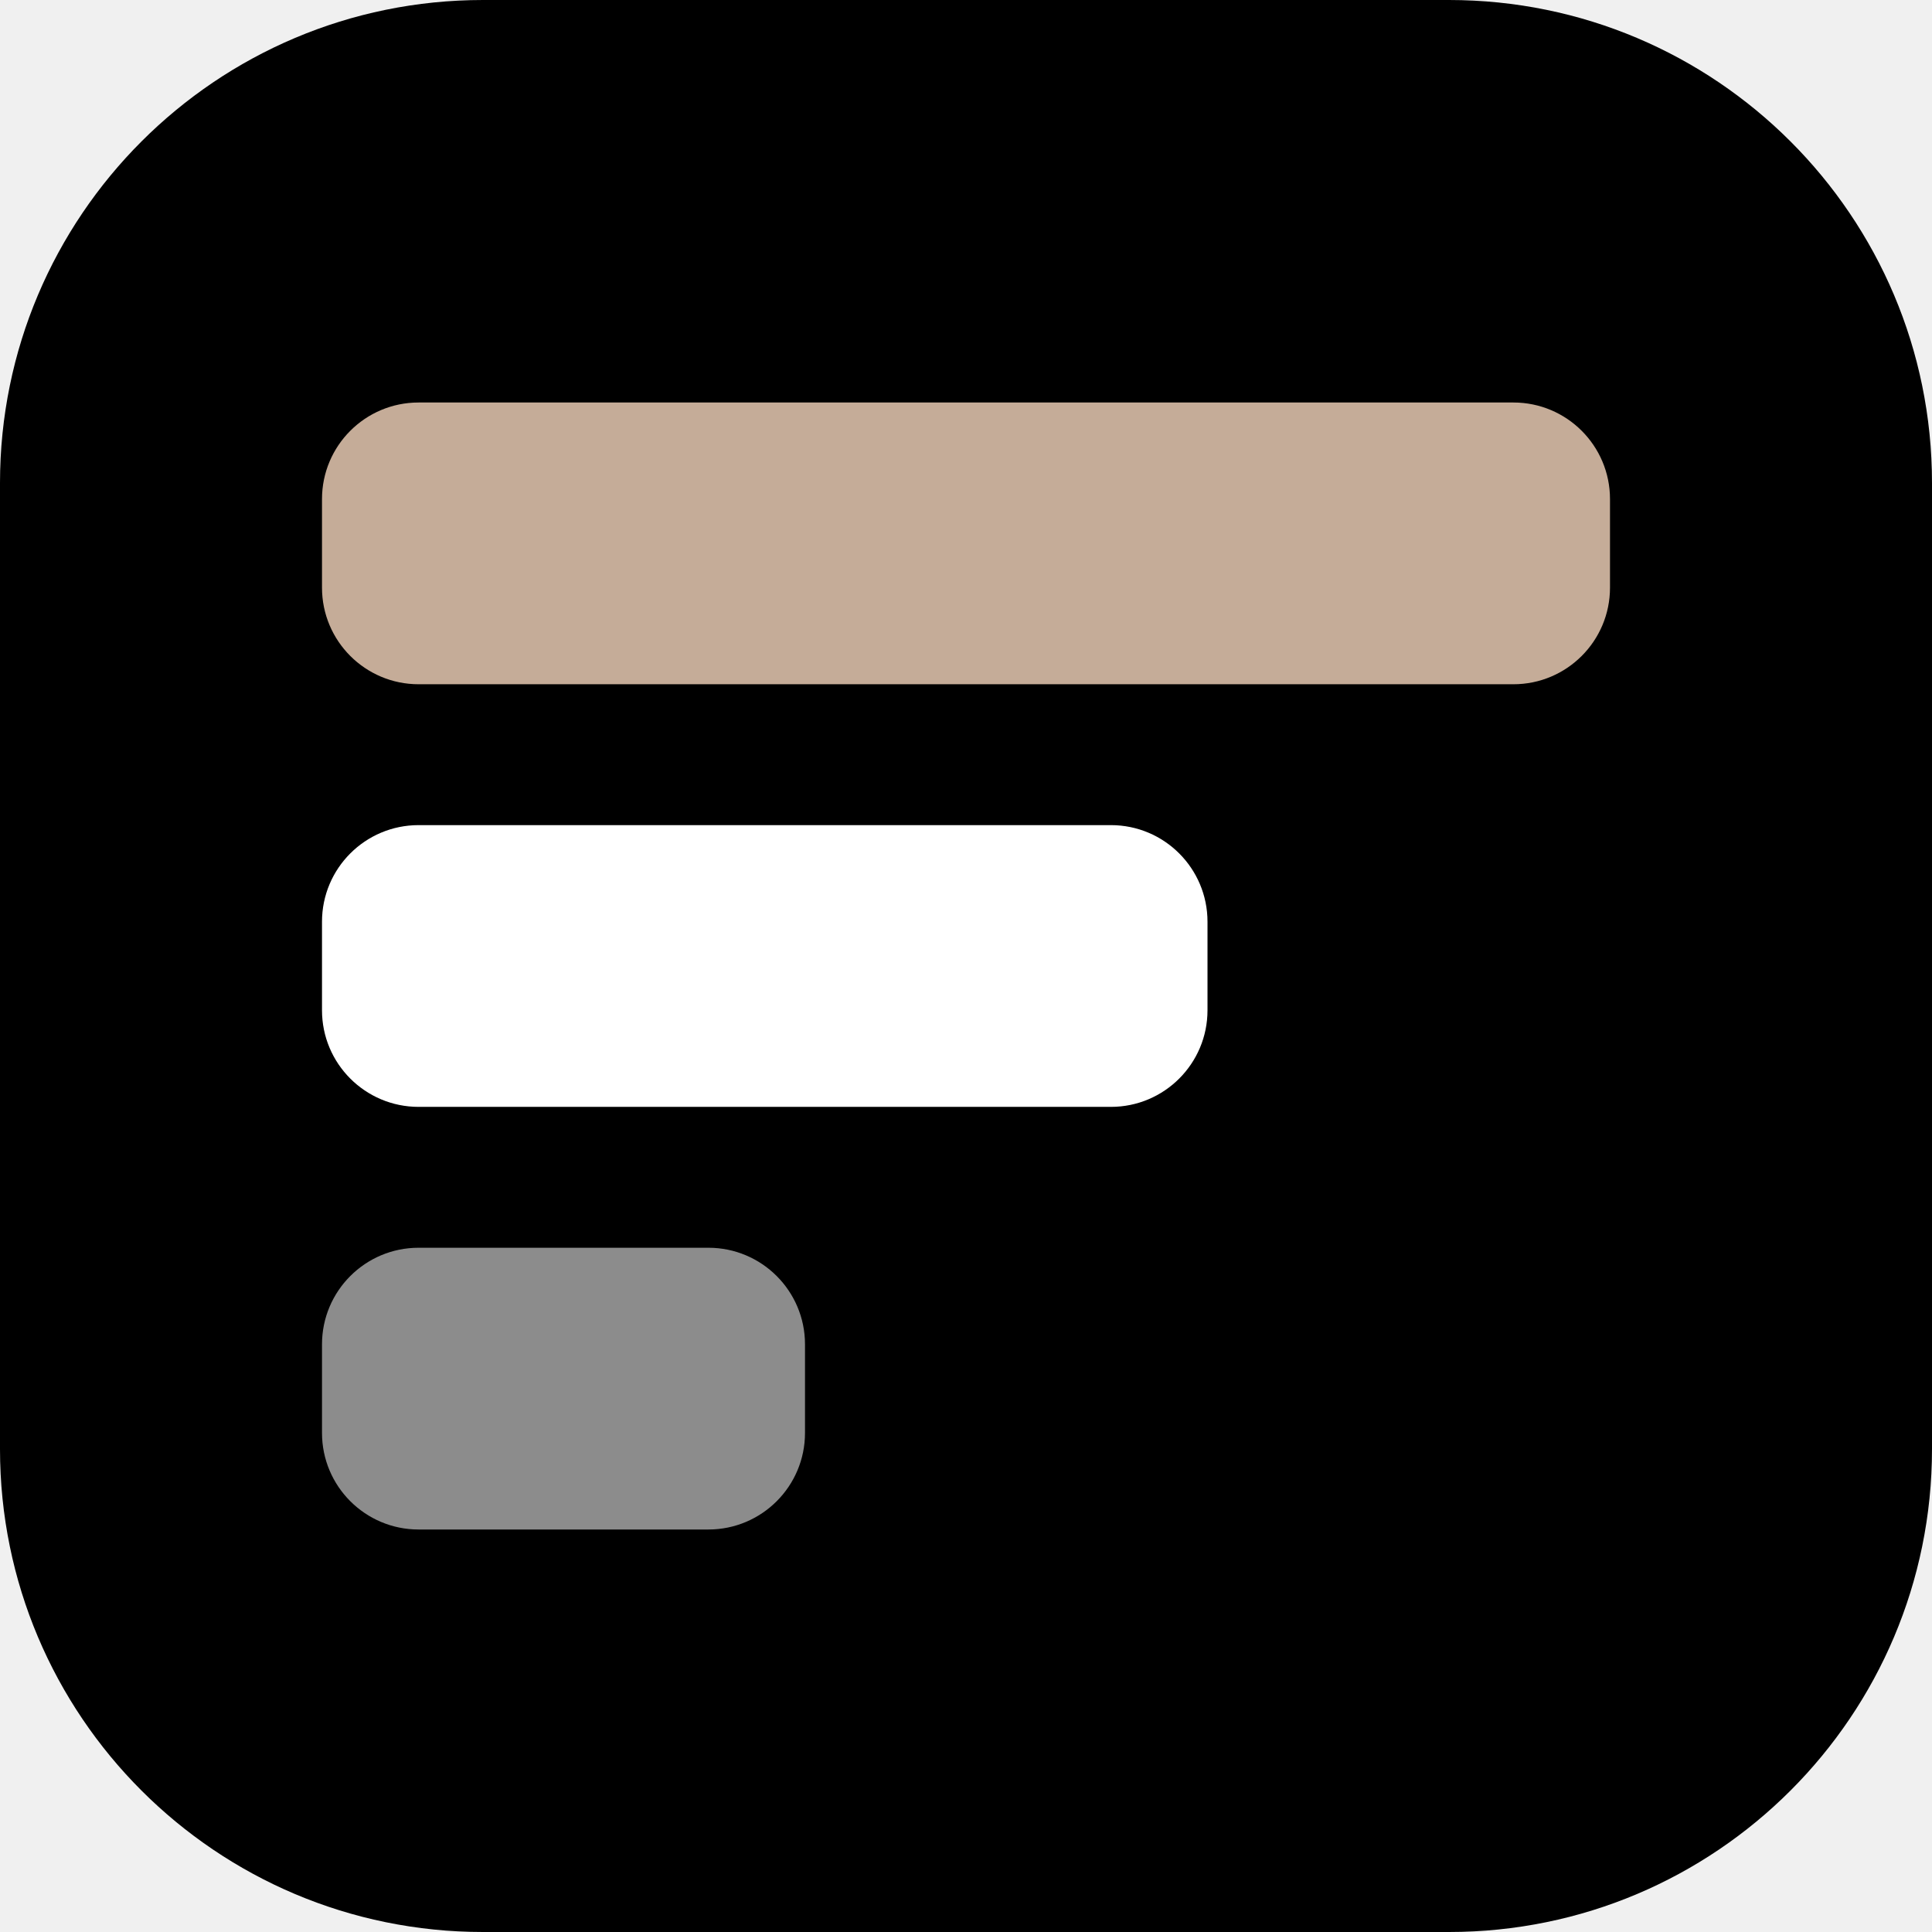
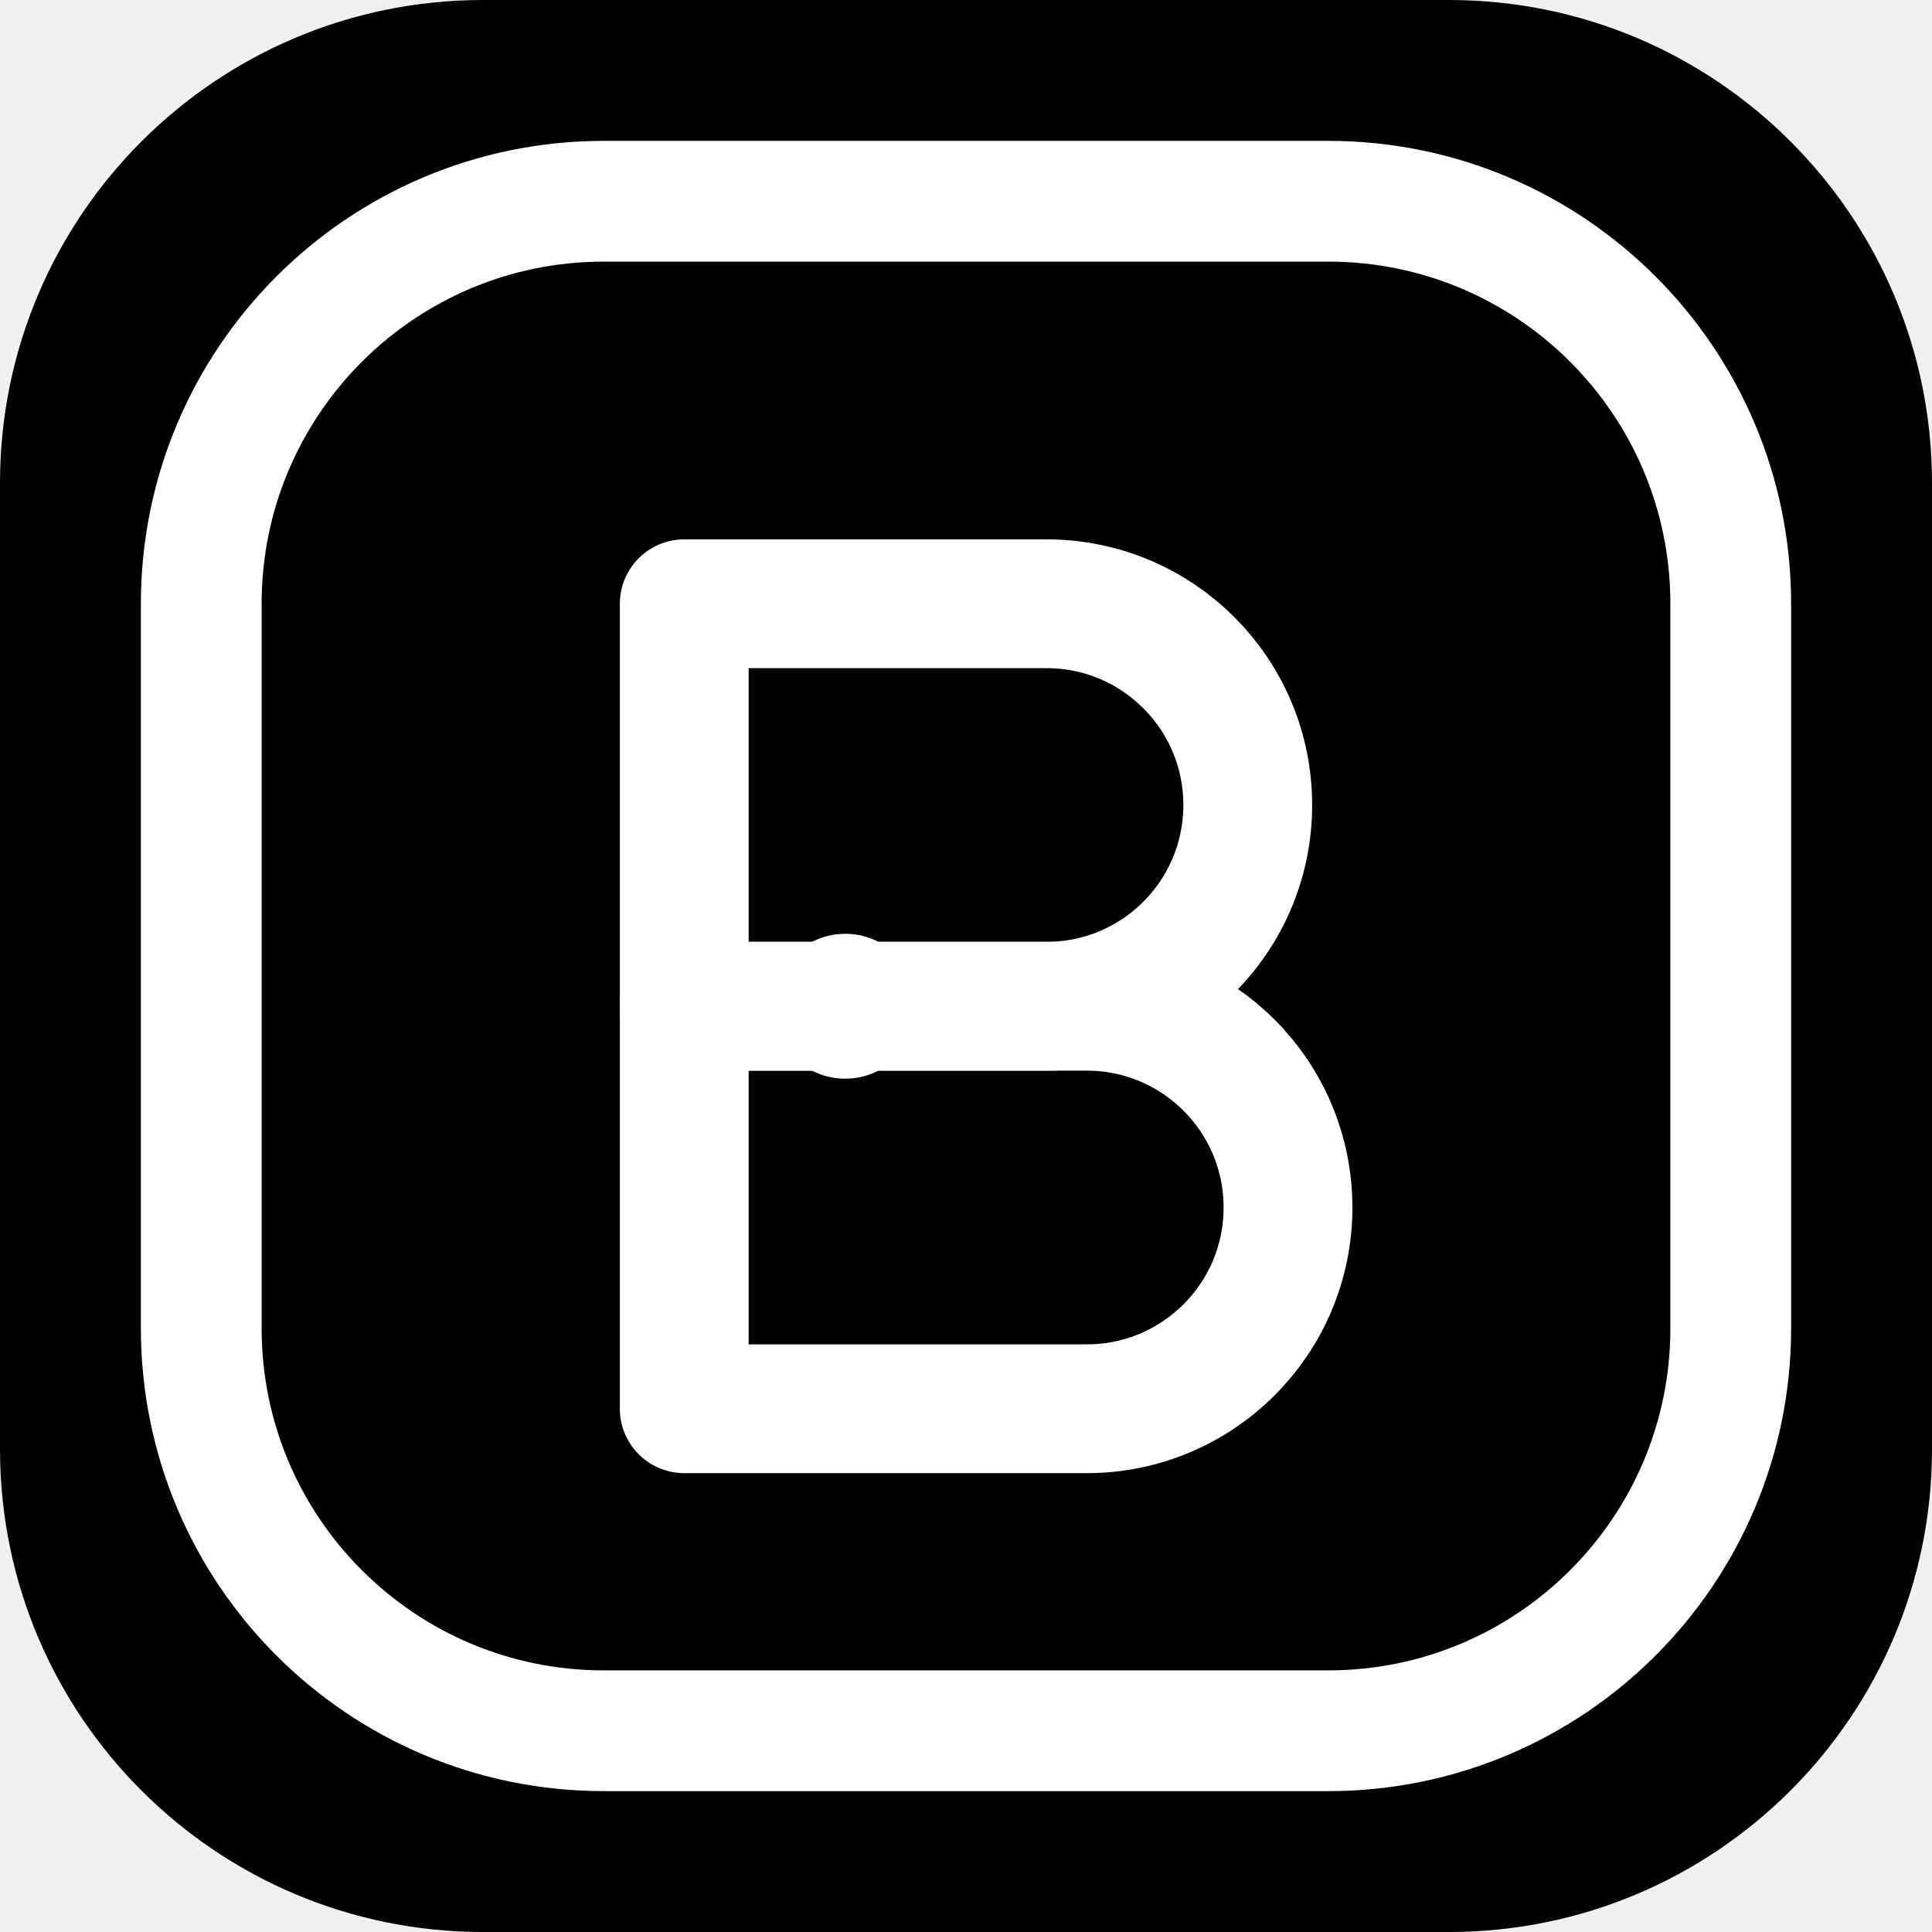
<svg xmlns="http://www.w3.org/2000/svg" width="512" height="512" viewBox="0 0 24 24" fill="none">
  <rect width="24" height="24" rx="6" fill="#000000" />
-   <rect x="4" y="5" width="16" height="3.5" rx="1.2" fill="#c5ac98" />
-   <rect x="4" y="10.25" width="11" height="3.5" rx="1.2" fill="#FFFFFF" />
-   <rect x="4" y="15.5" width="6" height="3.5" rx="1.2" fill="#FFFFFF" opacity="0.55" />
+   <rect x="2.5" y="2.5" width="19" height="19" rx="5" stroke="#FFFFFF" stroke-width="1.5" />
+   <path d="M8.5 7.5H13C14.381 7.5 15.5 8.619 15.5 10C15.5 11.381 14.381 12.5 13 12.5H8.5V7.5Z" stroke="#FFFFFF" stroke-width="1.6" stroke-linecap="round" stroke-linejoin="round" />
+   <path d="M8.5 12.5H13.5C14.881 12.5 16 13.619 16 15C16 16.381 14.881 17.5 13.5 17.5H8.5V12.5Z" stroke="#FFFFFF" stroke-width="1.6" stroke-linecap="round" stroke-linejoin="round" />
+   <circle cx="10.5" cy="12.5" r="0.9" fill="#FFFFFF" />
</svg>
